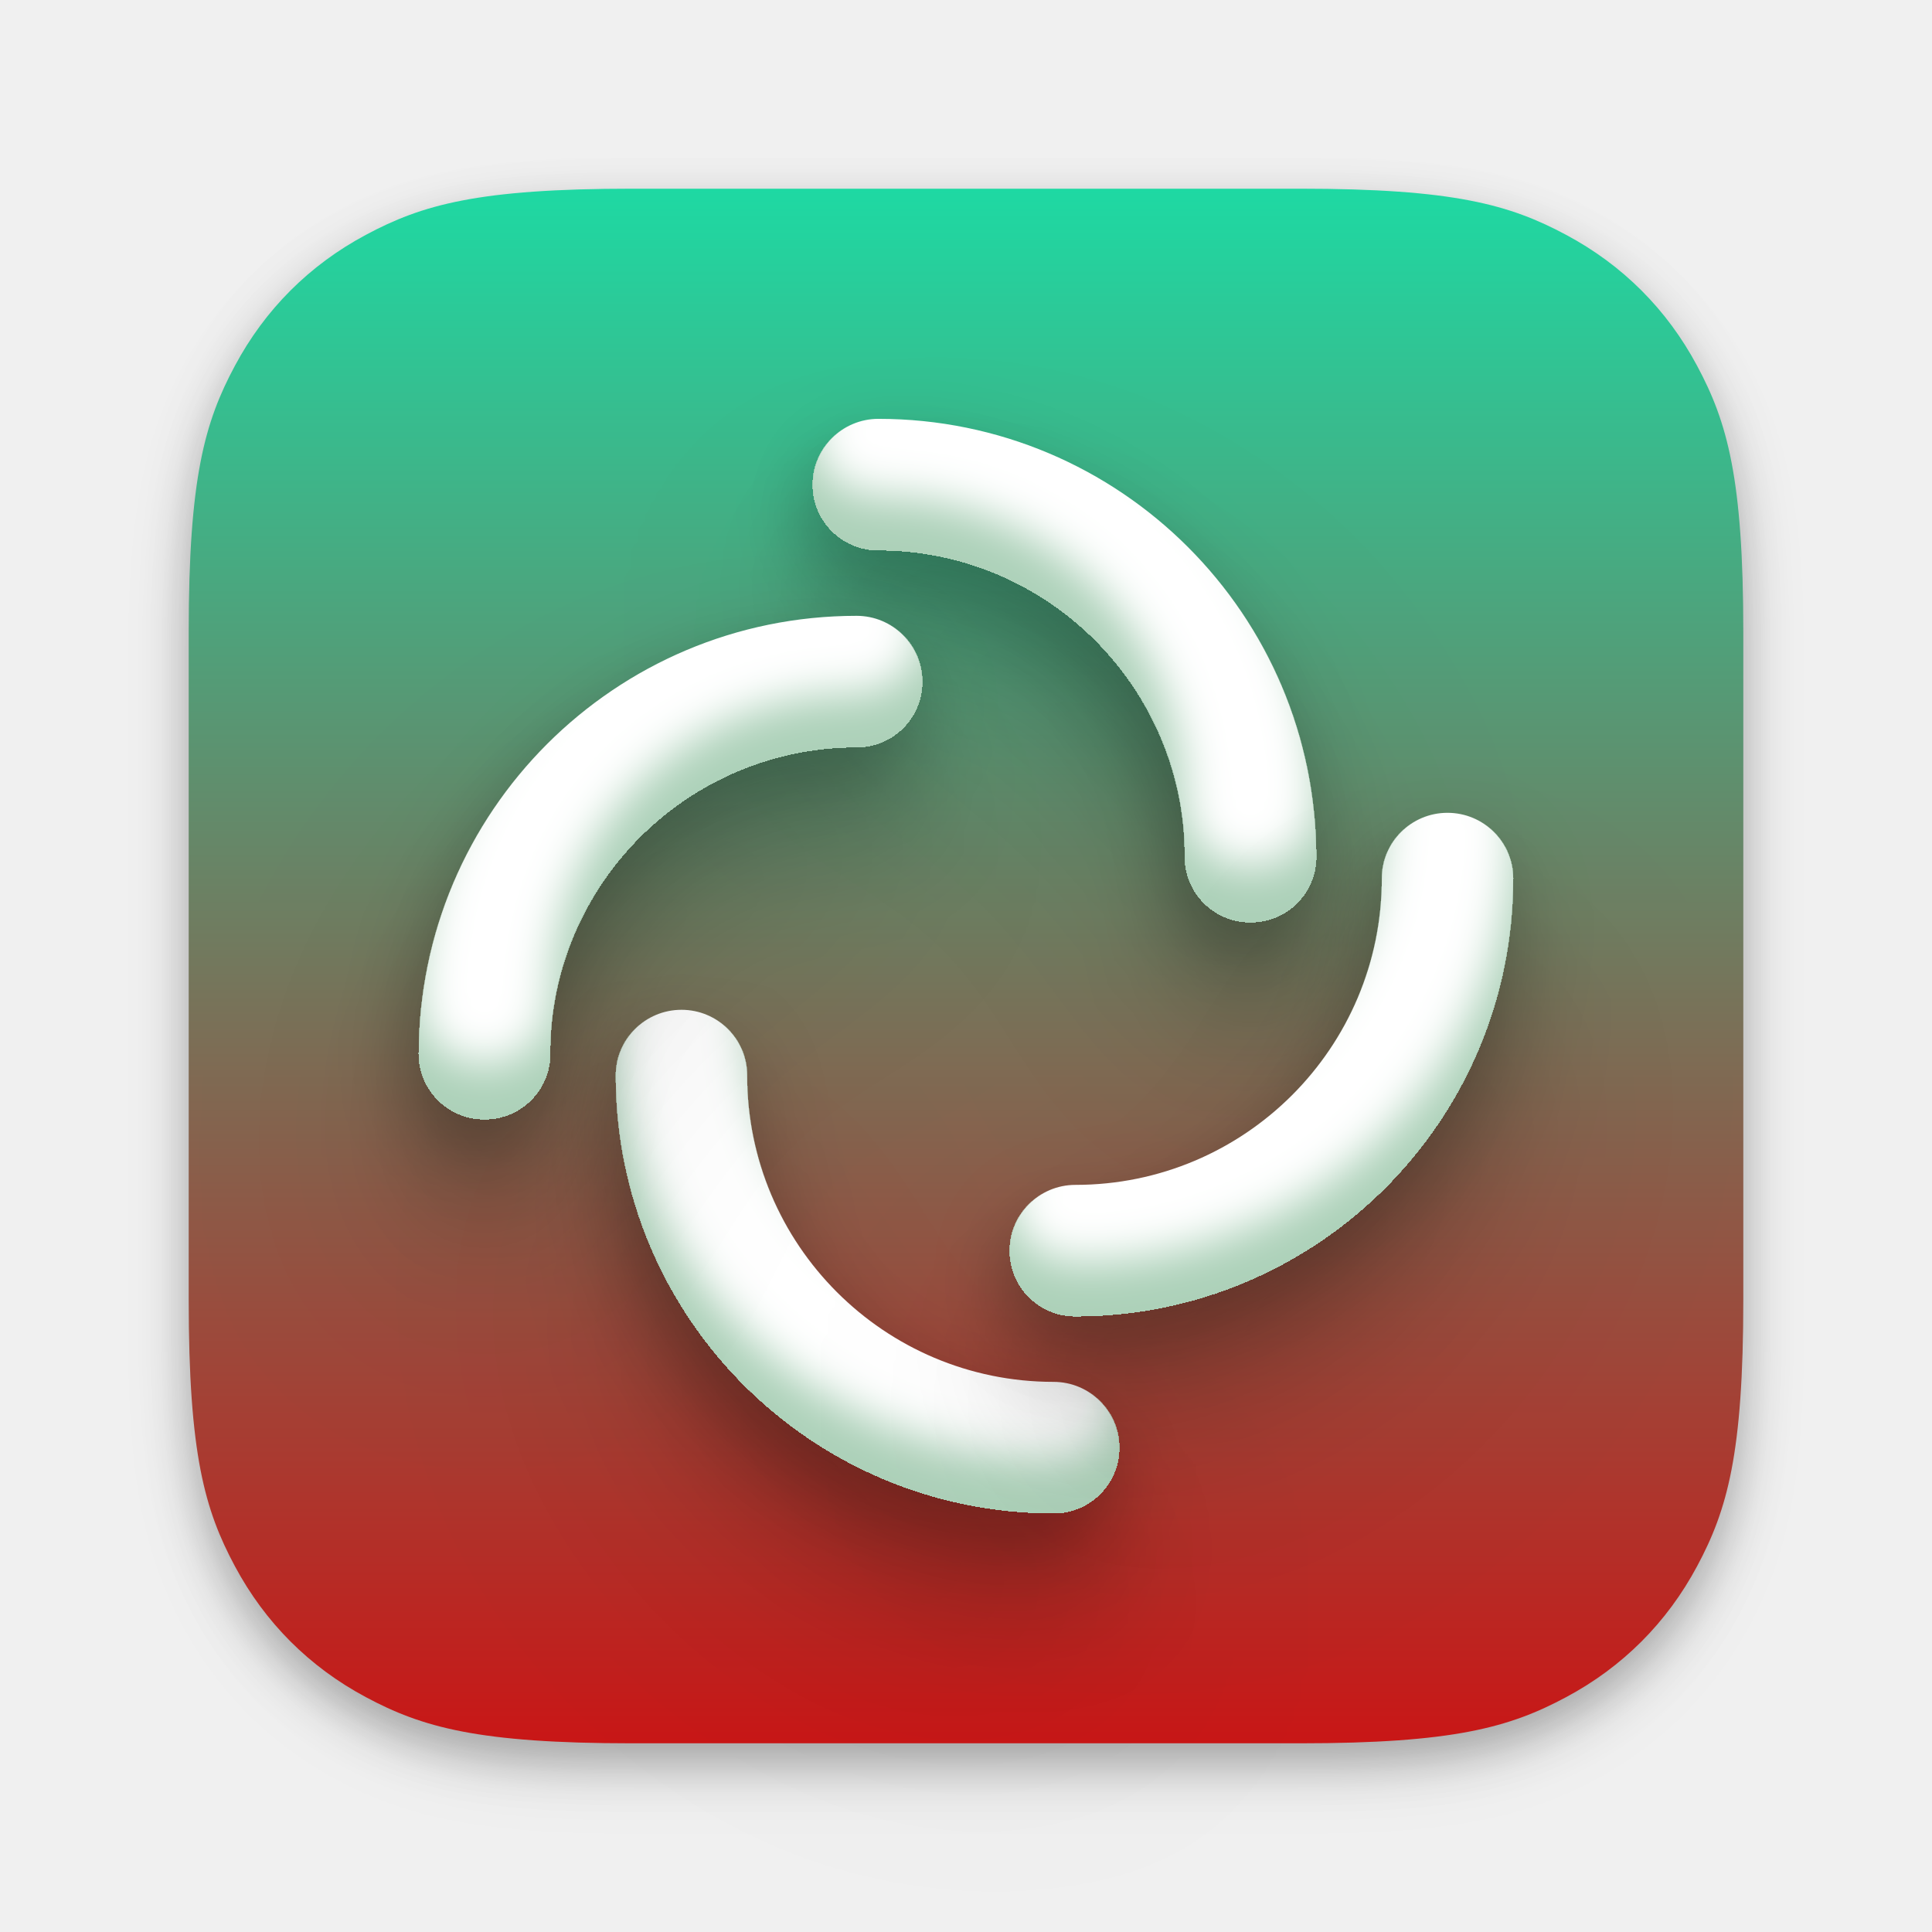
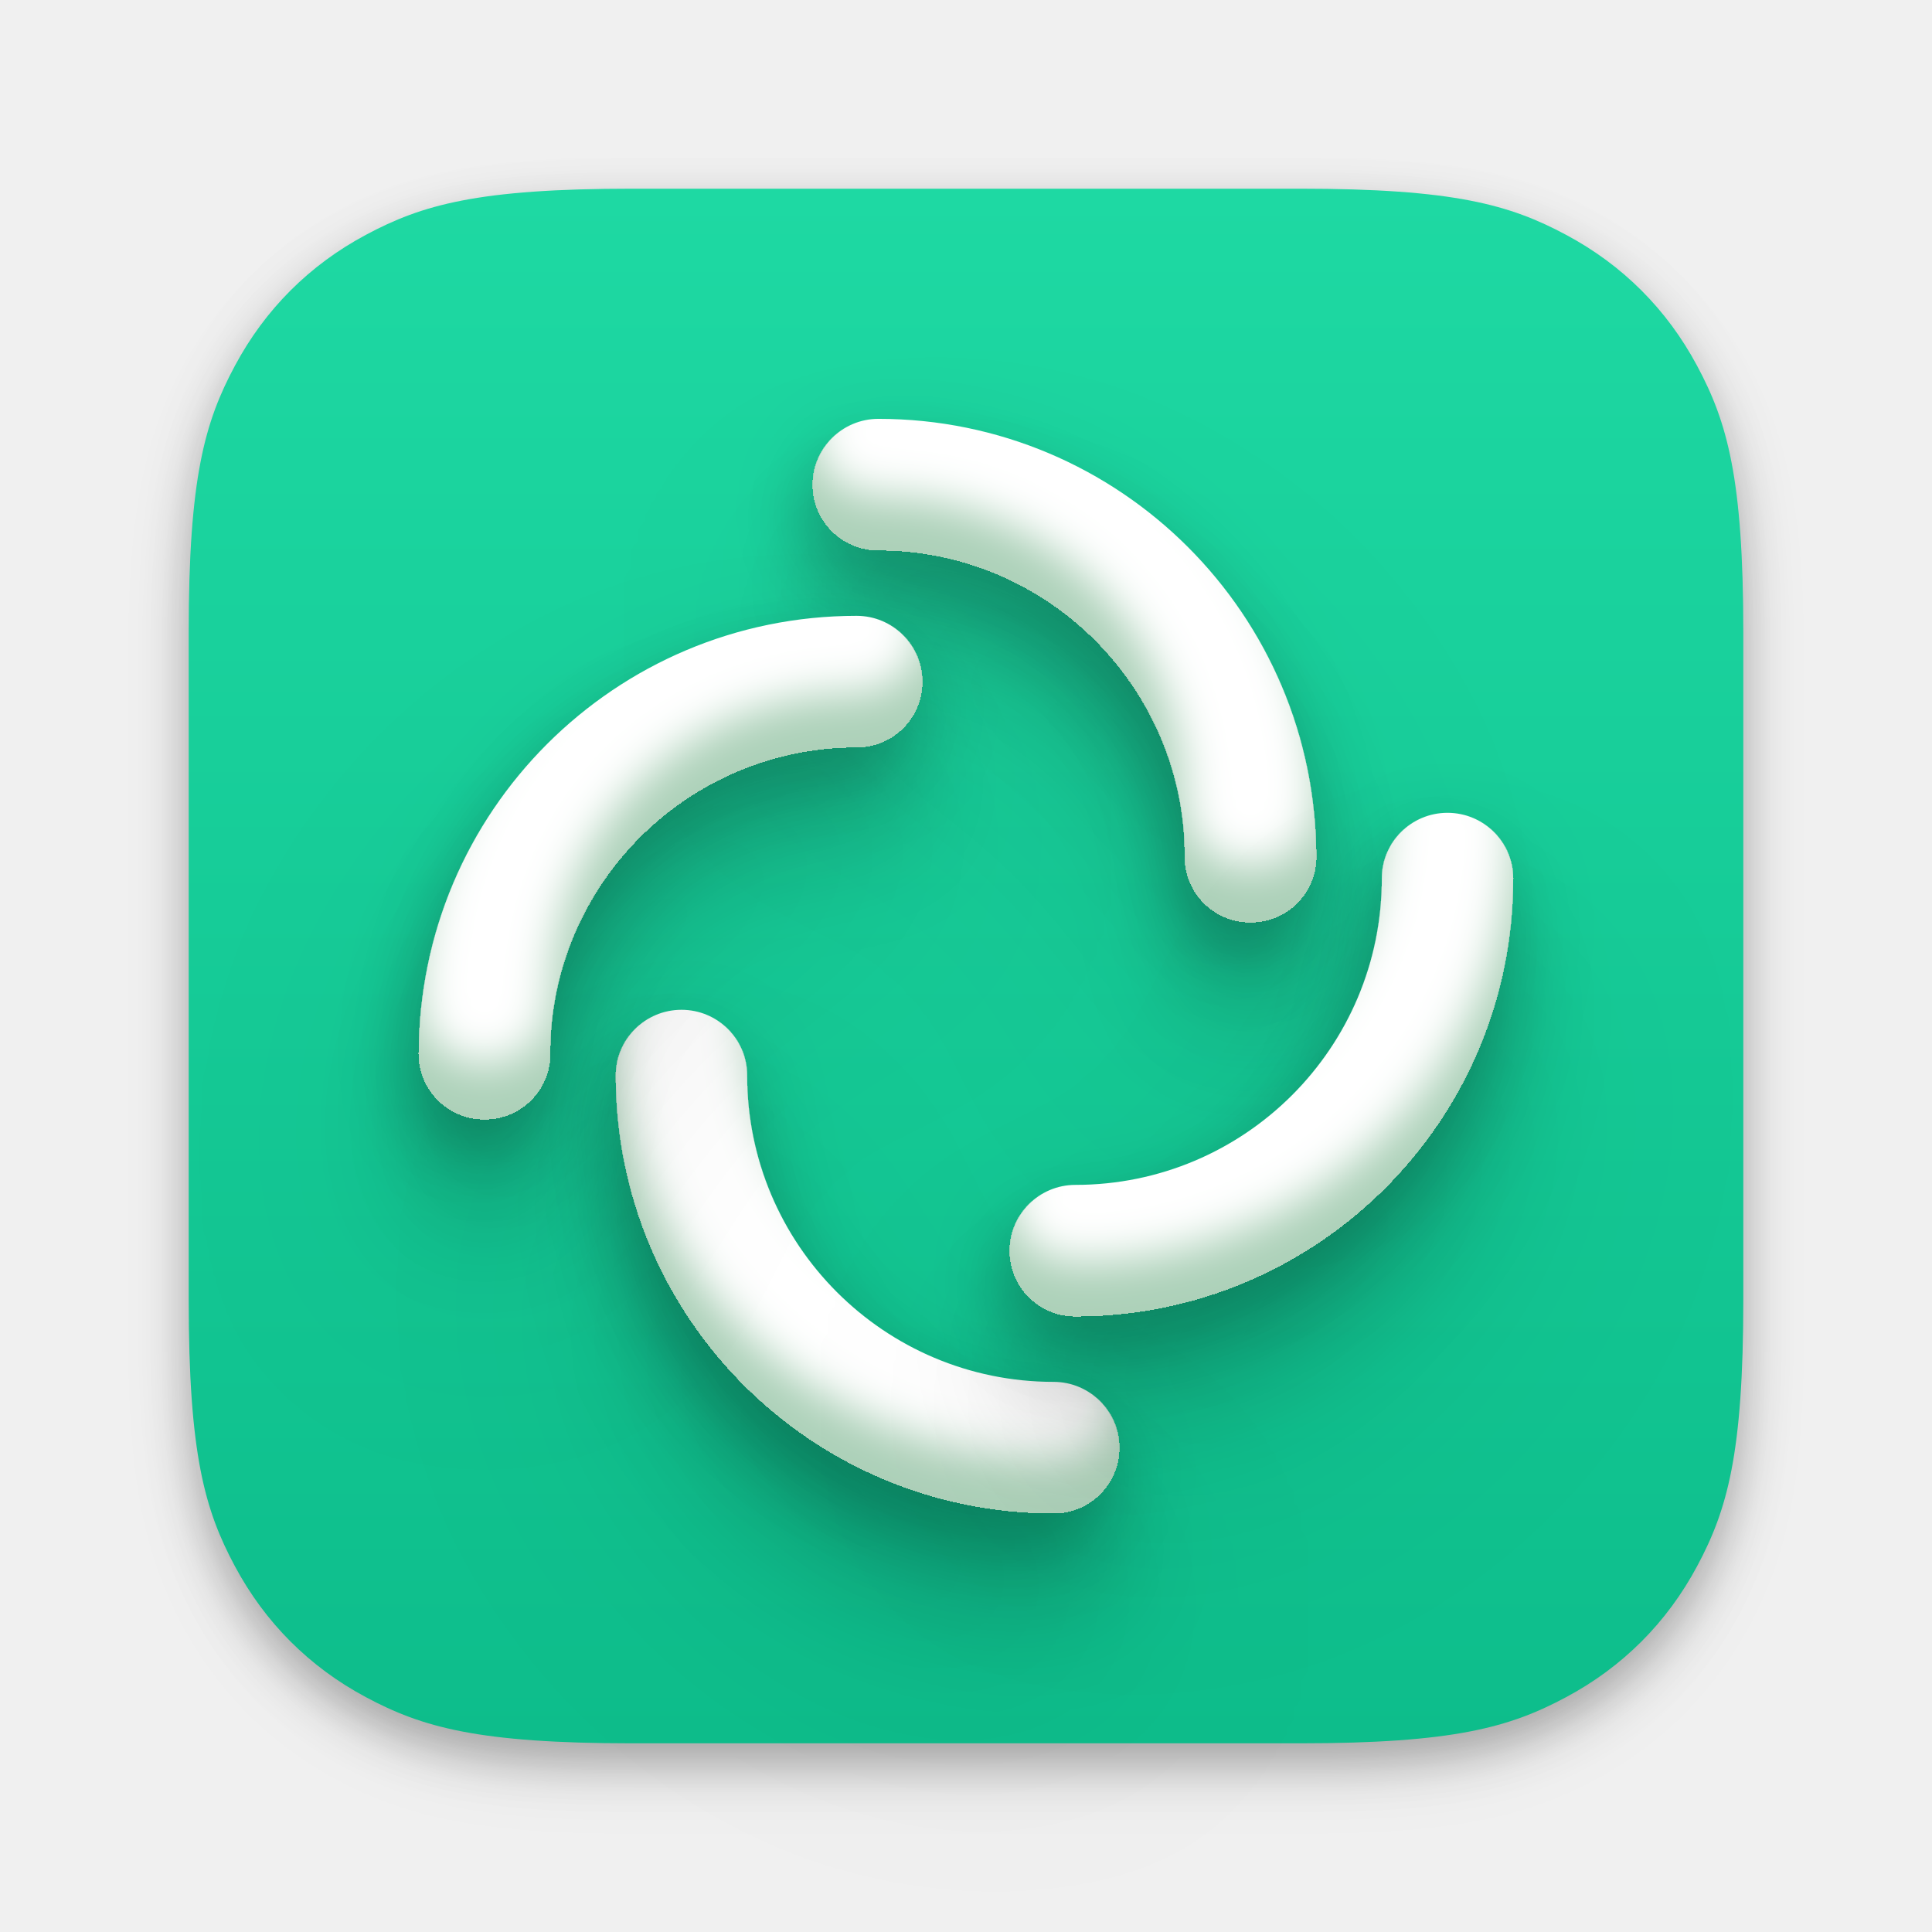
<svg xmlns="http://www.w3.org/2000/svg" width="24" height="24" viewBox="0 0 24 24" fill="none">
  <g filter="url(#filter0_dd)">
    <path fill-rule="evenodd" clip-rule="evenodd" d="M16.144 2.344H7.856C5.939 2.344 5.244 2.543 4.544 2.918C3.843 3.293 3.293 3.843 2.918 4.544C2.543 5.244 2.344 5.939 2.344 7.856V16.144C2.344 18.061 2.543 18.756 2.918 19.456C3.293 20.157 3.843 20.707 4.544 21.082C5.244 21.457 5.939 21.656 7.856 21.656H16.144C18.061 21.656 18.756 21.457 19.456 21.082C20.157 20.707 20.707 20.157 21.082 19.456C21.457 18.756 21.656 18.061 21.656 16.144V7.856C21.656 5.939 21.457 5.244 21.082 4.544C20.707 3.843 20.157 3.293 19.456 2.918C18.756 2.543 18.061 2.344 16.144 2.344Z" fill="url(#paint0_linear)" />
  </g>
  <g filter="url(#filter1_ddddi)">
    <path fill-rule="evenodd" clip-rule="evenodd" d="M10.097 6.019C10.097 5.568 10.462 5.203 10.912 5.203C13.915 5.203 16.35 7.638 16.35 10.641C16.35 11.091 15.985 11.456 15.534 11.456C15.084 11.456 14.719 11.091 14.719 10.641C14.719 8.538 13.015 6.834 10.912 6.834C10.462 6.834 10.097 6.469 10.097 6.019Z" fill="white" />
  </g>
  <g filter="url(#filter2_ddddi)">
    <path fill-rule="evenodd" clip-rule="evenodd" d="M13.903 17.981C13.903 18.432 13.538 18.797 13.088 18.797C10.085 18.797 7.65 16.362 7.65 13.359C7.65 12.909 8.015 12.544 8.466 12.544C8.916 12.544 9.281 12.909 9.281 13.359C9.281 15.461 10.985 17.166 13.088 17.166C13.538 17.166 13.903 17.531 13.903 17.981Z" fill="white" />
  </g>
  <g filter="url(#filter3_ddddi)">
    <path fill-rule="evenodd" clip-rule="evenodd" d="M6.019 13.903C5.568 13.903 5.203 13.538 5.203 13.088C5.203 10.085 7.638 7.65 10.641 7.65C11.091 7.65 11.456 8.015 11.456 8.466C11.456 8.916 11.091 9.281 10.641 9.281C8.538 9.281 6.834 10.985 6.834 13.088C6.834 13.538 6.469 13.903 6.019 13.903Z" fill="white" />
  </g>
  <g filter="url(#filter4_ddddi)">
    <path fill-rule="evenodd" clip-rule="evenodd" d="M17.981 10.097C18.432 10.097 18.797 10.462 18.797 10.912C18.797 13.915 16.362 16.35 13.359 16.35C12.909 16.35 12.544 15.985 12.544 15.534C12.544 15.084 12.909 14.719 13.359 14.719C15.461 14.719 17.166 13.015 17.166 10.912C17.166 10.462 17.531 10.097 17.981 10.097Z" fill="white" />
  </g>
  <defs>
    <filter id="filter0_dd" x="1.547" y="1.922" width="20.906" height="20.906" filterUnits="userSpaceOnUse" color-interpolation-filters="sRGB">
      <feFlood flood-opacity="0" result="BackgroundImageFix" />
      <feColorMatrix in="SourceAlpha" type="matrix" values="0 0 0 0 0 0 0 0 0 0 0 0 0 0 0 0 0 0 127 0" />
      <feOffset dy="0.375" />
      <feGaussianBlur stdDeviation="0.398" />
      <feColorMatrix type="matrix" values="0 0 0 0 0 0 0 0 0 0 0 0 0 0 0 0 0 0 0.09 0" />
      <feBlend mode="normal" in2="BackgroundImageFix" result="effect1_dropShadow" />
      <feColorMatrix in="SourceAlpha" type="matrix" values="0 0 0 0 0 0 0 0 0 0 0 0 0 0 0 0 0 0 127 0" />
      <feOffset dy="0.234" />
      <feGaussianBlur stdDeviation="0.281" />
      <feColorMatrix type="matrix" values="0 0 0 0 0 0 0 0 0 0 0 0 0 0 0 0 0 0 0.25 0" />
      <feBlend mode="normal" in2="effect1_dropShadow" result="effect2_dropShadow" />
      <feBlend mode="normal" in="SourceGraphic" in2="effect2_dropShadow" result="shape" />
    </filter>
    <filter id="filter1_ddddi" x="6.956" y="4.031" width="12.534" height="12.534" filterUnits="userSpaceOnUse" color-interpolation-filters="sRGB">
      <feFlood flood-opacity="0" result="BackgroundImageFix" />
      <feColorMatrix in="SourceAlpha" type="matrix" values="0 0 0 0 0 0 0 0 0 0 0 0 0 0 0 0 0 0 127 0" />
      <feOffset dy="0.328" />
      <feGaussianBlur stdDeviation="0.516" />
      <feColorMatrix type="matrix" values="0 0 0 0 0 0 0 0 0 0 0 0 0 0 0 0 0 0 0.15 0" />
      <feBlend mode="normal" in2="BackgroundImageFix" result="effect1_dropShadow" />
      <feColorMatrix in="SourceAlpha" type="matrix" values="0 0 0 0 0 0 0 0 0 0 0 0 0 0 0 0 0 0 127 0" />
      <feOffset dy="1.266" />
      <feGaussianBlur stdDeviation="0.633" />
      <feColorMatrix type="matrix" values="0 0 0 0 0 0 0 0 0 0 0 0 0 0 0 0 0 0 0.15 0" />
      <feBlend mode="normal" in2="effect1_dropShadow" result="effect2_dropShadow" />
      <feColorMatrix in="SourceAlpha" type="matrix" values="0 0 0 0 0 0 0 0 0 0 0 0 0 0 0 0 0 0 127 0" />
      <feOffset dy="1.969" />
      <feGaussianBlur stdDeviation="1.57" />
      <feColorMatrix type="matrix" values="0 0 0 0 0 0 0 0 0 0 0 0 0 0 0 0 0 0 0.1 0" />
      <feBlend mode="overlay" in2="effect2_dropShadow" result="effect3_dropShadow" />
      <feColorMatrix in="SourceAlpha" type="matrix" values="0 0 0 0 0 0 0 0 0 0 0 0 0 0 0 0 0 0 127 0" />
      <feOffset dx="-0.188" dy="0.422" />
      <feGaussianBlur stdDeviation="0.34" />
      <feColorMatrix type="matrix" values="0 0 0 0 0 0 0 0 0 0 0 0 0 0 0 0 0 0 0.1 0" />
      <feBlend mode="overlay" in2="effect3_dropShadow" result="effect4_dropShadow" />
      <feBlend mode="normal" in="SourceGraphic" in2="effect4_dropShadow" result="shape" />
      <feColorMatrix in="SourceAlpha" type="matrix" values="0 0 0 0 0 0 0 0 0 0 0 0 0 0 0 0 0 0 127 0" result="hardAlpha" />
      <feOffset dy="-0.68" />
      <feGaussianBlur stdDeviation="0.27" />
      <feComposite in2="hardAlpha" operator="arithmetic" k2="-1" k3="1" />
      <feColorMatrix type="matrix" values="0 0 0 0 0.678 0 0 0 0 0.82 0 0 0 0 0.726 0 0 0 1 0" />
      <feBlend mode="normal" in2="shape" result="effect5_innerShadow" />
    </filter>
    <filter id="filter2_ddddi" x="4.509" y="11.372" width="12.534" height="12.534" filterUnits="userSpaceOnUse" color-interpolation-filters="sRGB">
      <feFlood flood-opacity="0" result="BackgroundImageFix" />
      <feColorMatrix in="SourceAlpha" type="matrix" values="0 0 0 0 0 0 0 0 0 0 0 0 0 0 0 0 0 0 127 0" />
      <feOffset dy="0.328" />
      <feGaussianBlur stdDeviation="0.516" />
      <feColorMatrix type="matrix" values="0 0 0 0 0 0 0 0 0 0 0 0 0 0 0 0 0 0 0.15 0" />
      <feBlend mode="normal" in2="BackgroundImageFix" result="effect1_dropShadow" />
      <feColorMatrix in="SourceAlpha" type="matrix" values="0 0 0 0 0 0 0 0 0 0 0 0 0 0 0 0 0 0 127 0" />
      <feOffset dy="1.266" />
      <feGaussianBlur stdDeviation="0.633" />
      <feColorMatrix type="matrix" values="0 0 0 0 0 0 0 0 0 0 0 0 0 0 0 0 0 0 0.15 0" />
      <feBlend mode="normal" in2="effect1_dropShadow" result="effect2_dropShadow" />
      <feColorMatrix in="SourceAlpha" type="matrix" values="0 0 0 0 0 0 0 0 0 0 0 0 0 0 0 0 0 0 127 0" />
      <feOffset dy="1.969" />
      <feGaussianBlur stdDeviation="1.57" />
      <feColorMatrix type="matrix" values="0 0 0 0 0 0 0 0 0 0 0 0 0 0 0 0 0 0 0.1 0" />
      <feBlend mode="overlay" in2="effect2_dropShadow" result="effect3_dropShadow" />
      <feColorMatrix in="SourceAlpha" type="matrix" values="0 0 0 0 0 0 0 0 0 0 0 0 0 0 0 0 0 0 127 0" />
      <feOffset dx="-0.188" dy="0.422" />
      <feGaussianBlur stdDeviation="0.34" />
      <feColorMatrix type="matrix" values="0 0 0 0 0 0 0 0 0 0 0 0 0 0 0 0 0 0 0.1 0" />
      <feBlend mode="overlay" in2="effect3_dropShadow" result="effect4_dropShadow" />
      <feBlend mode="normal" in="SourceGraphic" in2="effect4_dropShadow" result="shape" />
      <feColorMatrix in="SourceAlpha" type="matrix" values="0 0 0 0 0 0 0 0 0 0 0 0 0 0 0 0 0 0 127 0" result="hardAlpha" />
      <feOffset dy="-0.68" />
      <feGaussianBlur stdDeviation="0.27" />
      <feComposite in2="hardAlpha" operator="arithmetic" k2="-1" k3="1" />
      <feColorMatrix type="matrix" values="0 0 0 0 0.678 0 0 0 0 0.82 0 0 0 0 0.726 0 0 0 1 0" />
      <feBlend mode="normal" in2="shape" result="effect5_innerShadow" />
    </filter>
    <filter id="filter3_ddddi" x="2.062" y="6.478" width="12.534" height="12.534" filterUnits="userSpaceOnUse" color-interpolation-filters="sRGB">
      <feFlood flood-opacity="0" result="BackgroundImageFix" />
      <feColorMatrix in="SourceAlpha" type="matrix" values="0 0 0 0 0 0 0 0 0 0 0 0 0 0 0 0 0 0 127 0" />
      <feOffset dy="0.328" />
      <feGaussianBlur stdDeviation="0.516" />
      <feColorMatrix type="matrix" values="0 0 0 0 0 0 0 0 0 0 0 0 0 0 0 0 0 0 0.15 0" />
      <feBlend mode="normal" in2="BackgroundImageFix" result="effect1_dropShadow" />
      <feColorMatrix in="SourceAlpha" type="matrix" values="0 0 0 0 0 0 0 0 0 0 0 0 0 0 0 0 0 0 127 0" />
      <feOffset dy="1.266" />
      <feGaussianBlur stdDeviation="0.633" />
      <feColorMatrix type="matrix" values="0 0 0 0 0 0 0 0 0 0 0 0 0 0 0 0 0 0 0.15 0" />
      <feBlend mode="normal" in2="effect1_dropShadow" result="effect2_dropShadow" />
      <feColorMatrix in="SourceAlpha" type="matrix" values="0 0 0 0 0 0 0 0 0 0 0 0 0 0 0 0 0 0 127 0" />
      <feOffset dy="1.969" />
      <feGaussianBlur stdDeviation="1.57" />
      <feColorMatrix type="matrix" values="0 0 0 0 0 0 0 0 0 0 0 0 0 0 0 0 0 0 0.1 0" />
      <feBlend mode="overlay" in2="effect2_dropShadow" result="effect3_dropShadow" />
      <feColorMatrix in="SourceAlpha" type="matrix" values="0 0 0 0 0 0 0 0 0 0 0 0 0 0 0 0 0 0 127 0" />
      <feOffset dx="-0.188" dy="0.422" />
      <feGaussianBlur stdDeviation="0.34" />
      <feColorMatrix type="matrix" values="0 0 0 0 0 0 0 0 0 0 0 0 0 0 0 0 0 0 0.1 0" />
      <feBlend mode="overlay" in2="effect3_dropShadow" result="effect4_dropShadow" />
      <feBlend mode="normal" in="SourceGraphic" in2="effect4_dropShadow" result="shape" />
      <feColorMatrix in="SourceAlpha" type="matrix" values="0 0 0 0 0 0 0 0 0 0 0 0 0 0 0 0 0 0 127 0" result="hardAlpha" />
      <feOffset dy="-0.68" />
      <feGaussianBlur stdDeviation="0.27" />
      <feComposite in2="hardAlpha" operator="arithmetic" k2="-1" k3="1" />
      <feColorMatrix type="matrix" values="0 0 0 0 0.678 0 0 0 0 0.82 0 0 0 0 0.726 0 0 0 1 0" />
      <feBlend mode="normal" in2="shape" result="effect5_innerShadow" />
    </filter>
    <filter id="filter4_ddddi" x="9.403" y="8.925" width="12.534" height="12.534" filterUnits="userSpaceOnUse" color-interpolation-filters="sRGB">
      <feFlood flood-opacity="0" result="BackgroundImageFix" />
      <feColorMatrix in="SourceAlpha" type="matrix" values="0 0 0 0 0 0 0 0 0 0 0 0 0 0 0 0 0 0 127 0" />
      <feOffset dy="0.328" />
      <feGaussianBlur stdDeviation="0.516" />
      <feColorMatrix type="matrix" values="0 0 0 0 0 0 0 0 0 0 0 0 0 0 0 0 0 0 0.15 0" />
      <feBlend mode="normal" in2="BackgroundImageFix" result="effect1_dropShadow" />
      <feColorMatrix in="SourceAlpha" type="matrix" values="0 0 0 0 0 0 0 0 0 0 0 0 0 0 0 0 0 0 127 0" />
      <feOffset dy="1.266" />
      <feGaussianBlur stdDeviation="0.633" />
      <feColorMatrix type="matrix" values="0 0 0 0 0 0 0 0 0 0 0 0 0 0 0 0 0 0 0.15 0" />
      <feBlend mode="normal" in2="effect1_dropShadow" result="effect2_dropShadow" />
      <feColorMatrix in="SourceAlpha" type="matrix" values="0 0 0 0 0 0 0 0 0 0 0 0 0 0 0 0 0 0 127 0" />
      <feOffset dy="1.969" />
      <feGaussianBlur stdDeviation="1.57" />
      <feColorMatrix type="matrix" values="0 0 0 0 0 0 0 0 0 0 0 0 0 0 0 0 0 0 0.1 0" />
      <feBlend mode="overlay" in2="effect2_dropShadow" result="effect3_dropShadow" />
      <feColorMatrix in="SourceAlpha" type="matrix" values="0 0 0 0 0 0 0 0 0 0 0 0 0 0 0 0 0 0 127 0" />
      <feOffset dx="-0.188" dy="0.422" />
      <feGaussianBlur stdDeviation="0.34" />
      <feColorMatrix type="matrix" values="0 0 0 0 0 0 0 0 0 0 0 0 0 0 0 0 0 0 0.1 0" />
      <feBlend mode="overlay" in2="effect3_dropShadow" result="effect4_dropShadow" />
      <feBlend mode="normal" in="SourceGraphic" in2="effect4_dropShadow" result="shape" />
      <feColorMatrix in="SourceAlpha" type="matrix" values="0 0 0 0 0 0 0 0 0 0 0 0 0 0 0 0 0 0 127 0" result="hardAlpha" />
      <feOffset dy="-0.68" />
      <feGaussianBlur stdDeviation="0.27" />
      <feComposite in2="hardAlpha" operator="arithmetic" k2="-1" k3="1" />
      <feColorMatrix type="matrix" values="0 0 0 0 0.678 0 0 0 0 0.82 0 0 0 0 0.726 0 0 0 1 0" />
      <feBlend mode="normal" in2="shape" result="effect5_innerShadow" />
    </filter>
    <linearGradient id="paint0_linear" x1="12" y1="2.344" x2="12" y2="21.656" gradientUnits="userSpaceOnUse">
      <stop stop-color="#1ED9A3" />
-       <stop offset="1" stop-color="#C91616" />
+       <stop offset="1" stop-color="#0DBD8B" />
    </linearGradient>
  </defs>
</svg>
